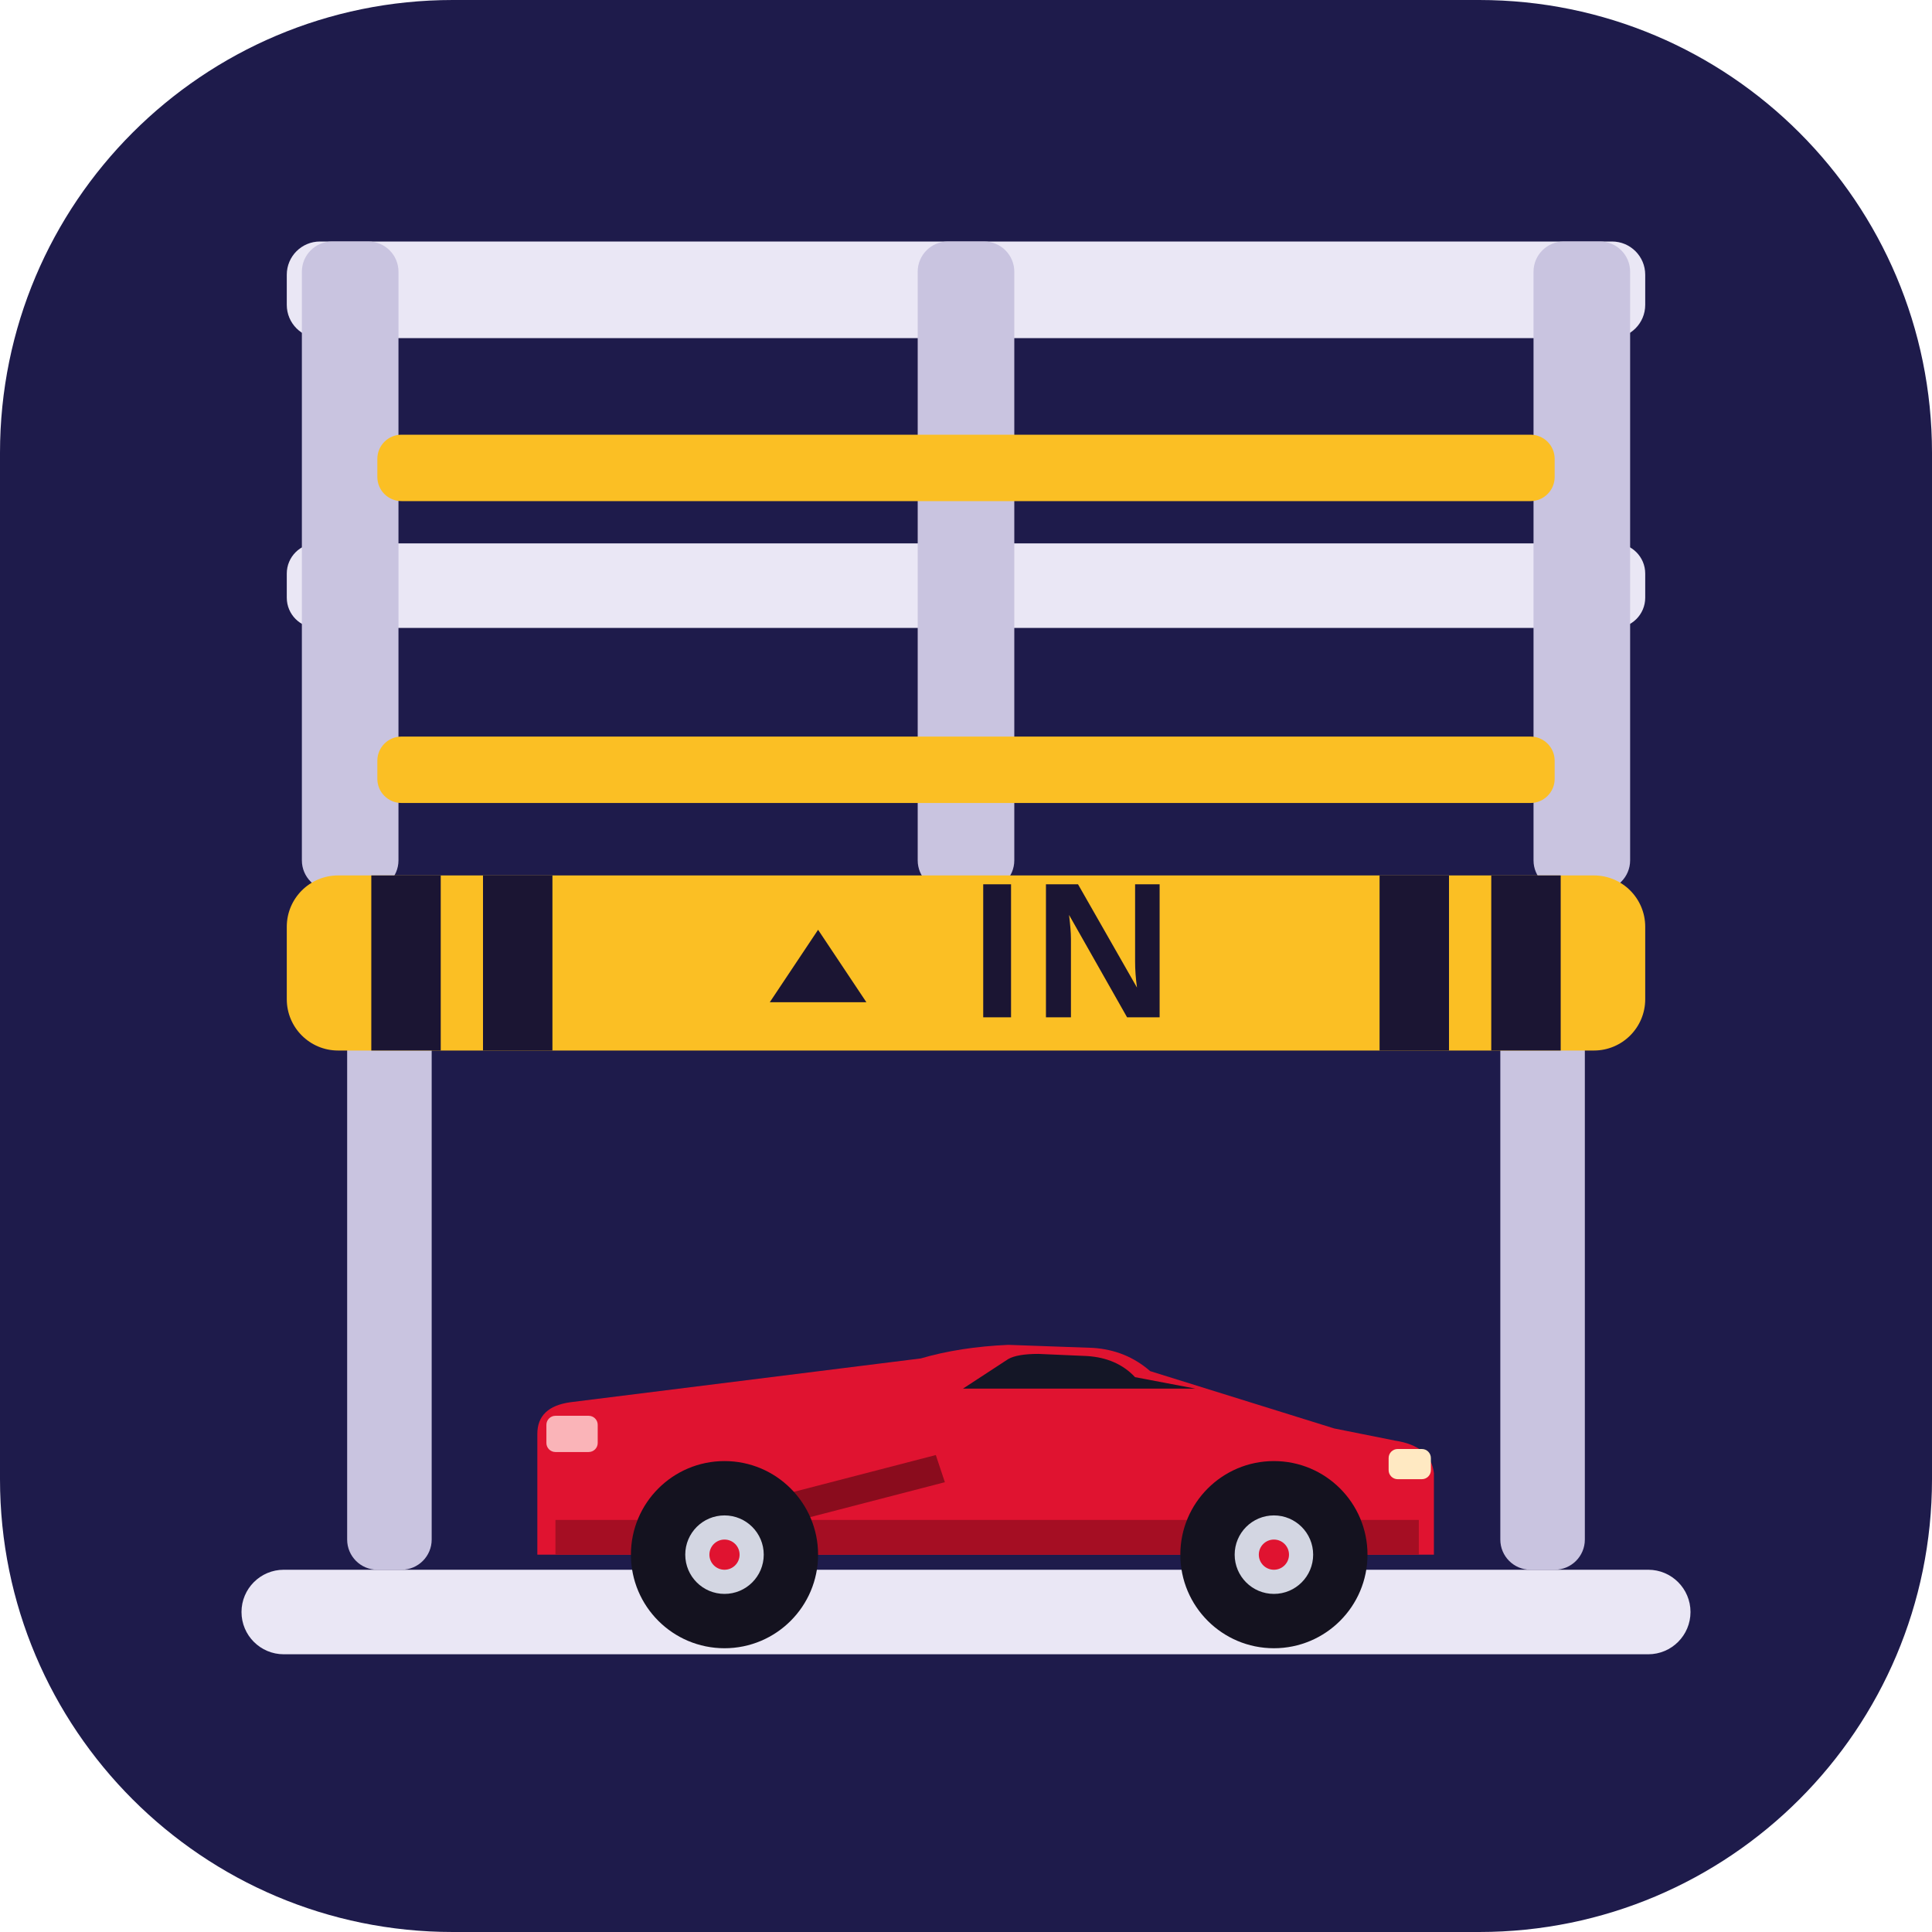
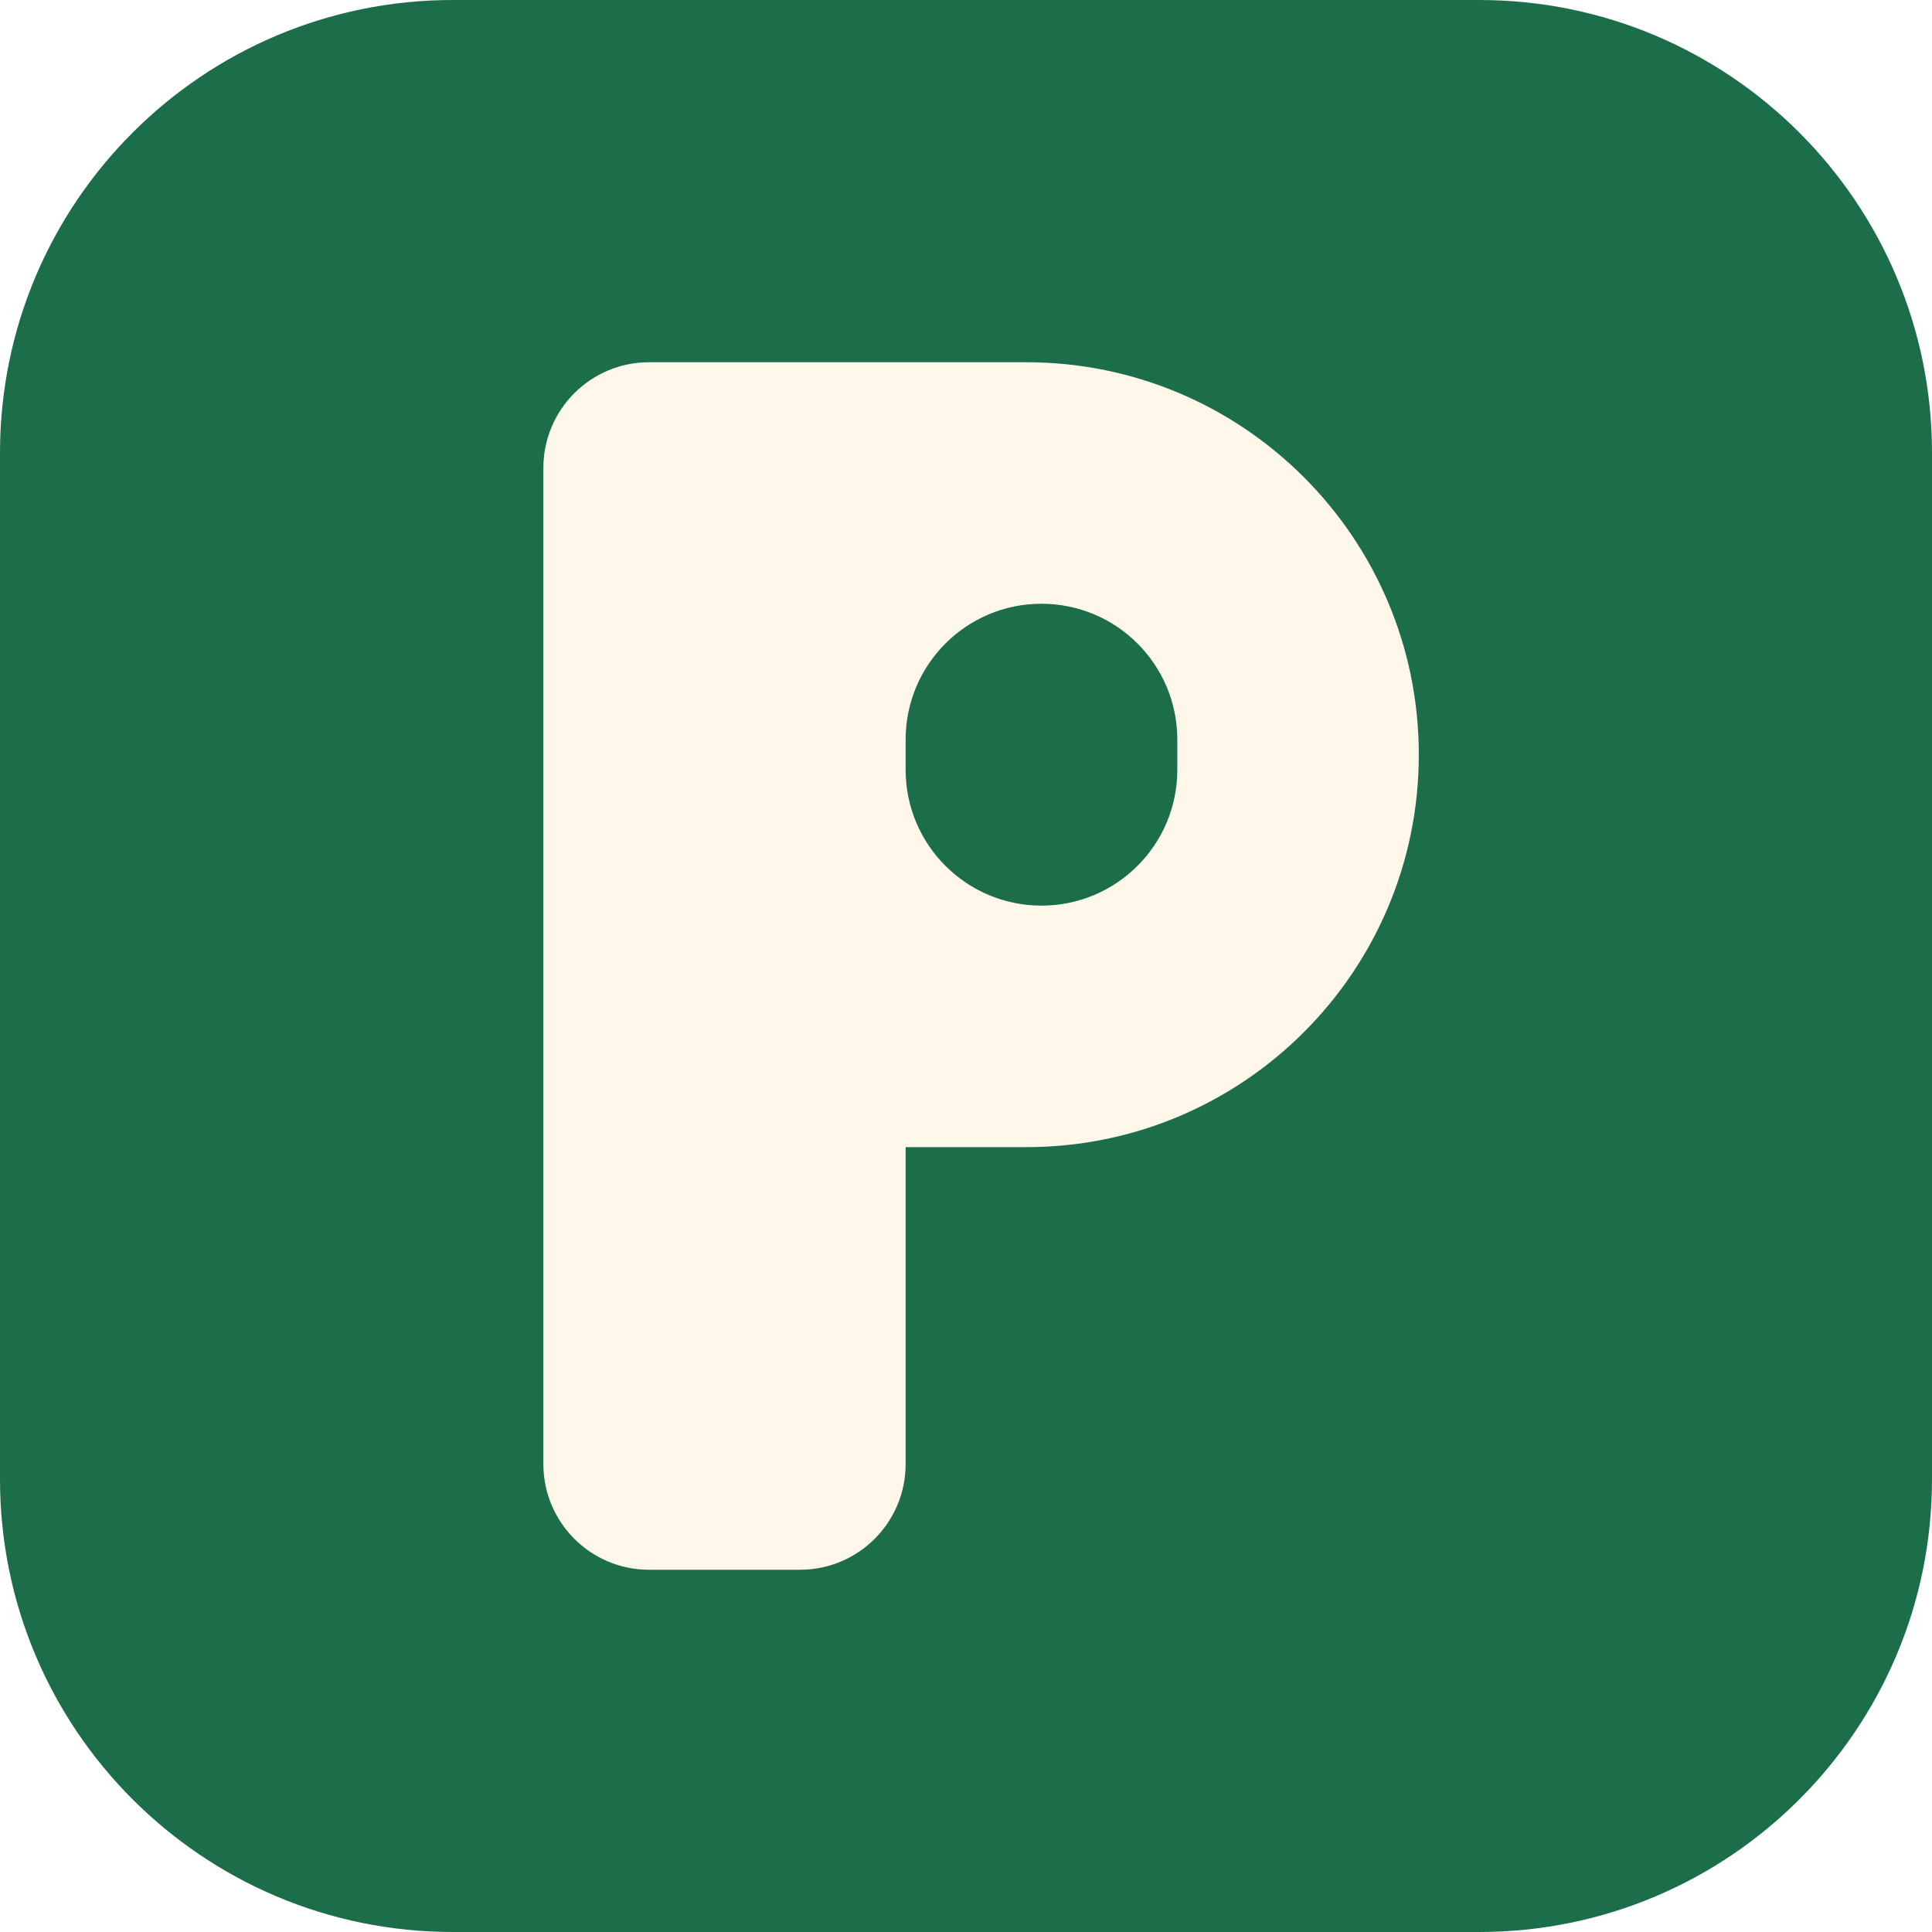
<svg xmlns="http://www.w3.org/2000/svg" viewBox="0 0 64 64" role="img" aria-label="EhParkLeh">
-   <rect width="64" height="64" rx="15" fill="#1e1b4b" />
-   <g fill="#eae7f5">
-     <rect x="9.5" y="8" width="45" height="3.2" rx="1.1" />
-     <rect x="9.5" y="18" width="45" height="2.8" rx="1" />
-   </g>
-   <g fill="#c9c4e0">
-     <rect x="10" y="8" width="3.2" height="21.5" rx="1" />
-     <rect x="30.4" y="8" width="3.2" height="21.5" rx="1" />
-     <rect x="50.8" y="8" width="3.2" height="21.5" rx="1" />
-   </g>
-   <g fill="#FBBF24">
-     <rect x="12.5" y="14.4" width="39" height="2.2" rx="0.8" />
-     <rect x="12.5" y="24.4" width="39" height="2.2" rx="0.8" />
-   </g>
-   <rect x="8" y="52" width="48" height="2.8" rx="1.4" fill="#eae7f5" />
-   <rect x="11.5" y="29.5" width="2.8" height="22.5" rx="1" fill="#c9c4e0" />
-   <rect x="49.7" y="29.5" width="2.8" height="22.5" rx="1" fill="#c9c4e0" />
-   <rect x="9.5" y="29" width="45" height="5.8" rx="1.7" fill="#FBBF24" />
-   <g fill="#1b1533">
-     <rect x="12.3" y="29" width="2.3" height="5.8" />
-     <rect x="16" y="29" width="2.3" height="5.8" />
-     <rect x="45.7" y="29" width="2.3" height="5.8" />
-     <rect x="49.4" y="29" width="2.3" height="5.8" />
-   </g>
-   <path d="M25.5 33.2 l1.6-2.4 1.6 2.4 z" fill="#1b1533" />
-   <text x="35.5" y="33.7" text-anchor="middle" font-family="'Helvetica Neue',Arial,sans-serif" font-weight="800" font-size="6.4" fill="#1b1533" letter-spacing=".3">IN</text>
-   <path d="M17.8 51.5 V47.5 Q17.8 46.6 18.9 46.45 L30.5 45 Q31.8 44.62 33.4 44.55 L36.2 44.65 Q37.3 44.72 38.1 45.42 L44.2 47.32 L46.2 47.72 Q47.4 47.9 47.5 48.8 L47.5 51.5 Z" fill="#e01330" />
-   <path d="M18.4 51.5 v-1.15 h28.6 v1.15 z" fill="#a50e23" />
-   <path d="M31.9 46 L33.4 45.02 Q33.7 44.85 34.4 44.85 L36 44.92 Q37 44.98 37.6 45.62 L39.6 46 Z" fill="#141626" />
-   <path d="M25.6 49.6 L31 48.2 L31.3 49.1 L25.9 50.5 Z" fill="#8a0c1d" />
-   <rect x="18.1" y="46.9" width="1.7" height="1.2" rx="0.3" fill="#ffd0d0" opacity="0.85" />
-   <rect x="46" y="48" width="1.4" height="1" rx="0.3" fill="#ffe9c2" />
-   <circle cx="24" cy="51.5" r="3.1" fill="#14121f" />
-   <circle cx="24" cy="51.5" r="1.3" fill="#d3d6e2" />
-   <circle cx="24" cy="51.5" r="0.5" fill="#e01330" />
-   <circle cx="42.2" cy="51.5" r="3.1" fill="#14121f" />
-   <circle cx="42.2" cy="51.5" r="1.3" fill="#d3d6e2" />
-   <circle cx="42.2" cy="51.5" r="0.5" fill="#e01330" />
+   <rect width="64" height="64" rx="15" fill="#1C6E4A" />
+   <path d="M18 15.5A3.5 3.5 0 0 1 21.5 12L34 12A13 13 0 0 1 34 38L30 38L30 48.5A3.5 3.5 0 0 1 26.5 52L21.5 52A3.5 3.5 0 0 1 18 48.5Z" fill="#FFF8EA" />
+   <rect x="30" y="20" width="9" height="10" rx="4.5" fill="#1C6E4A" />
</svg>
